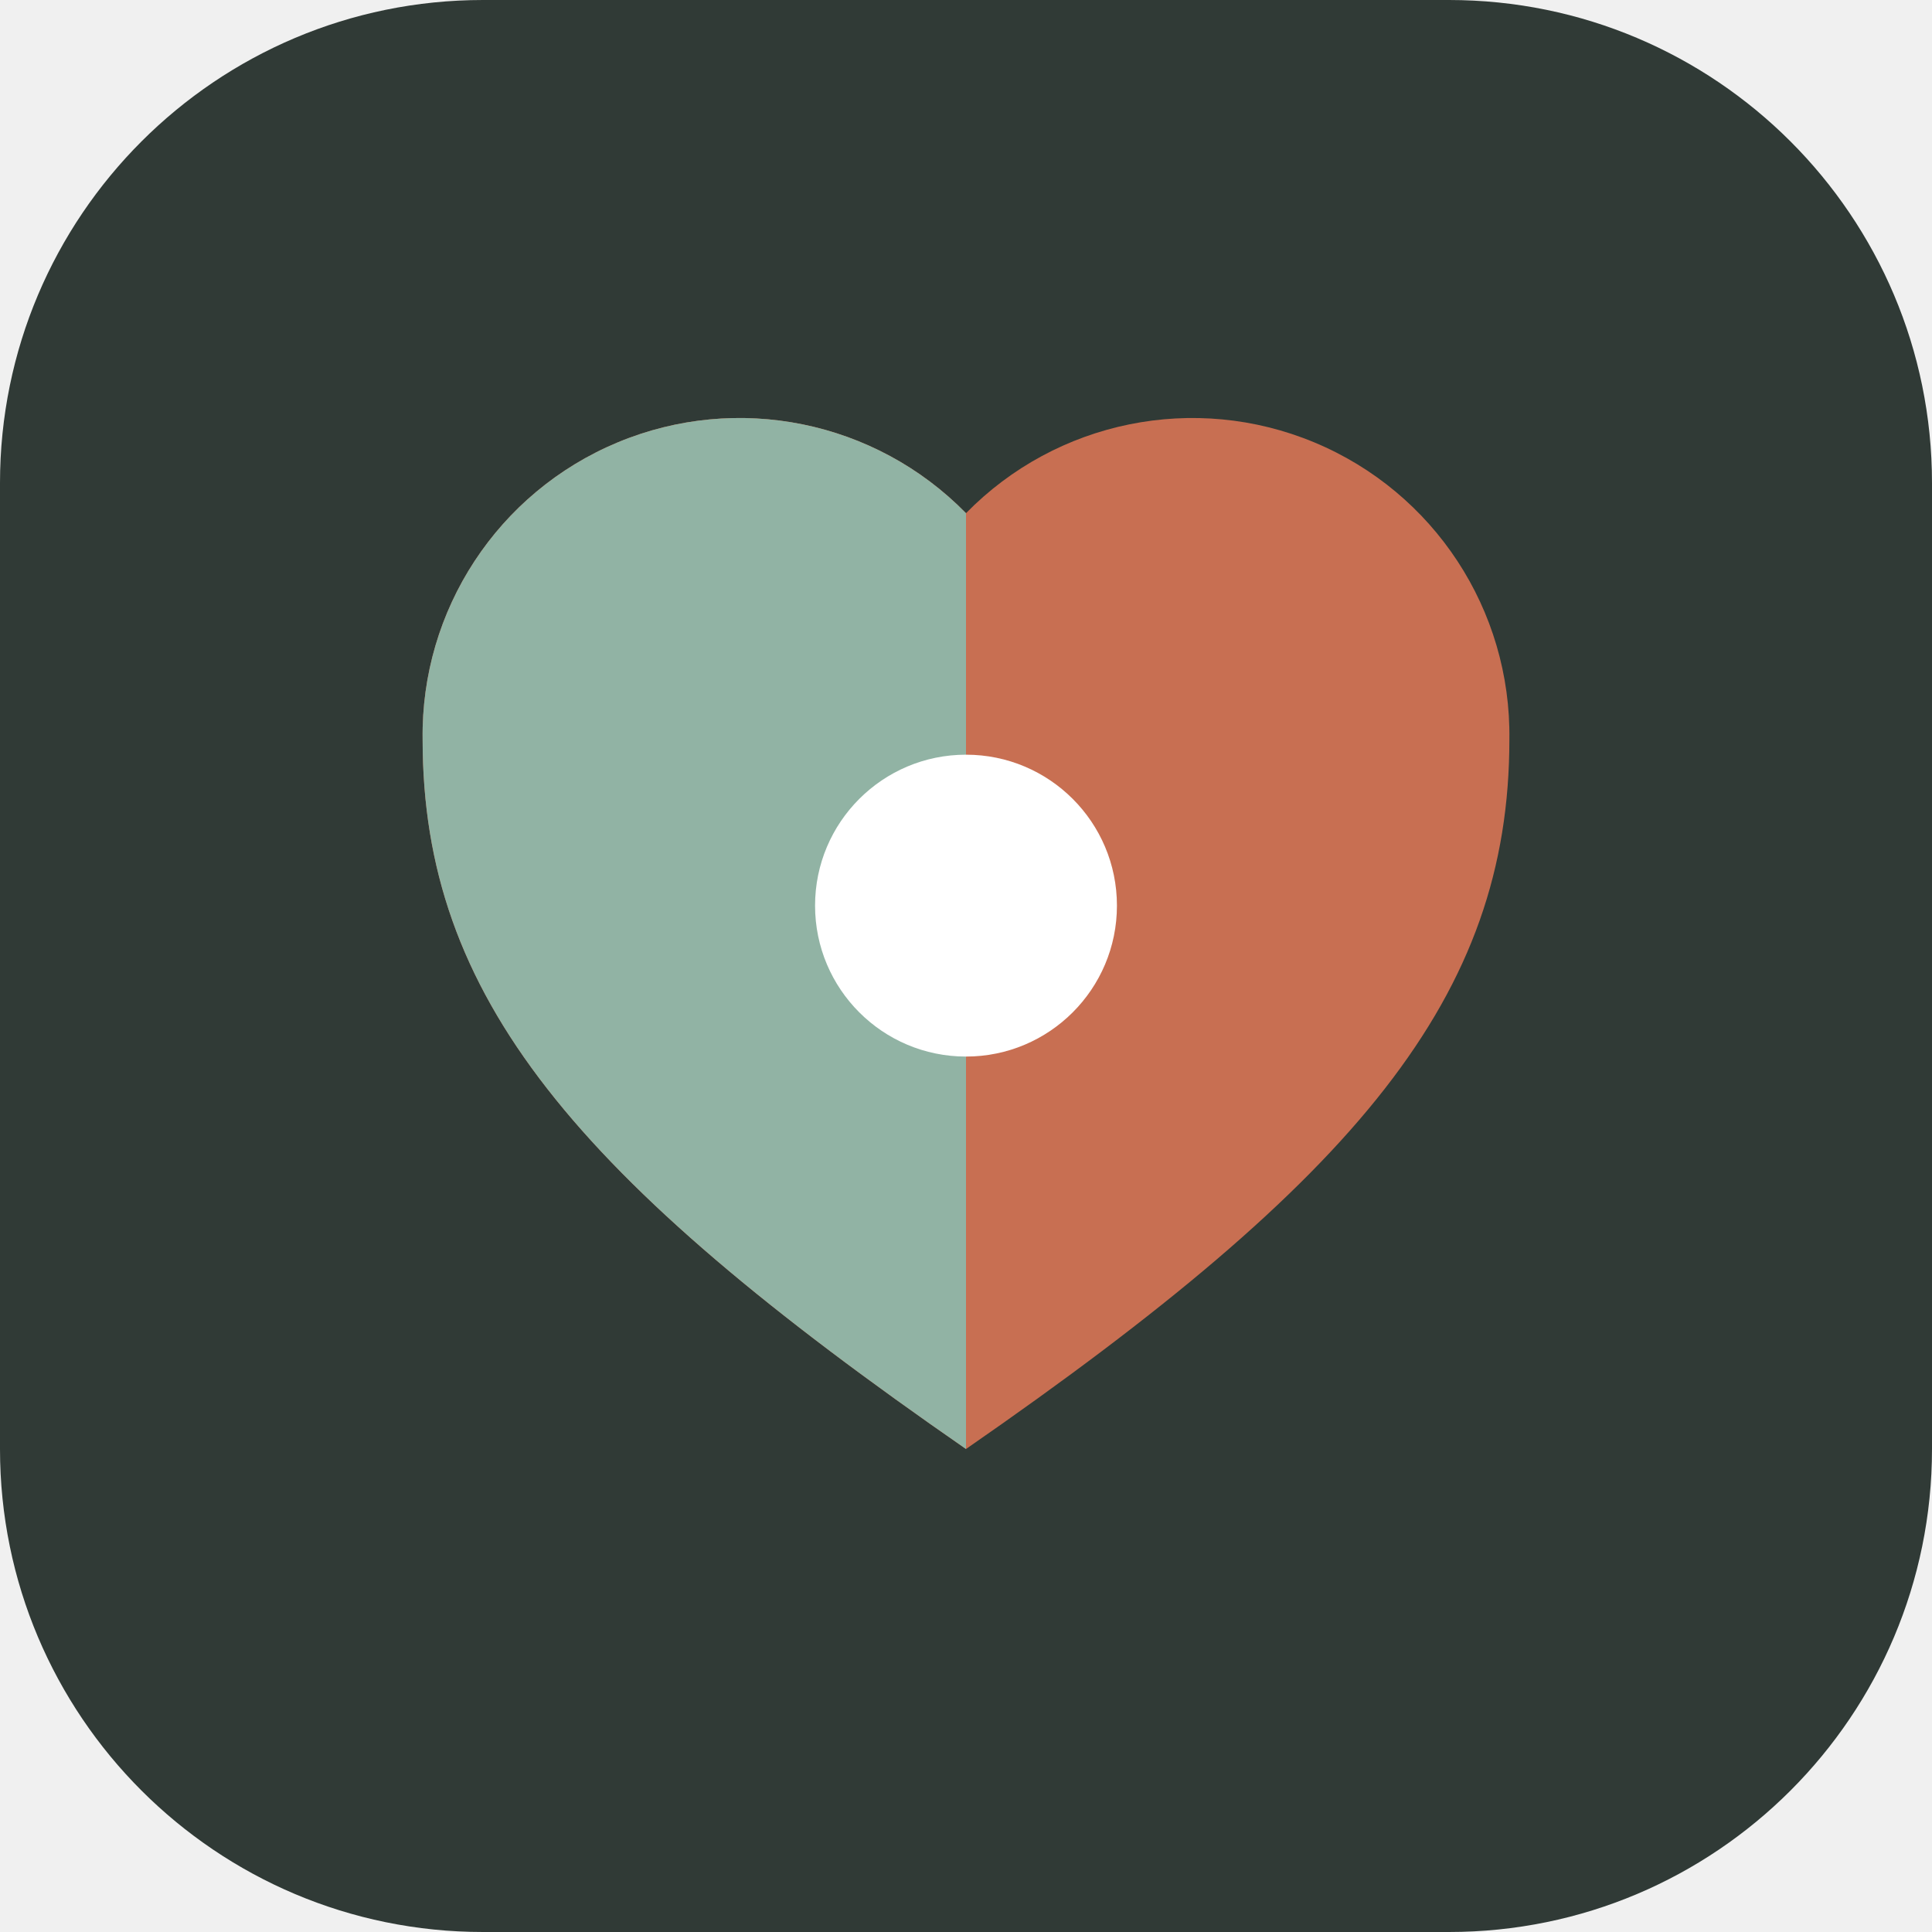
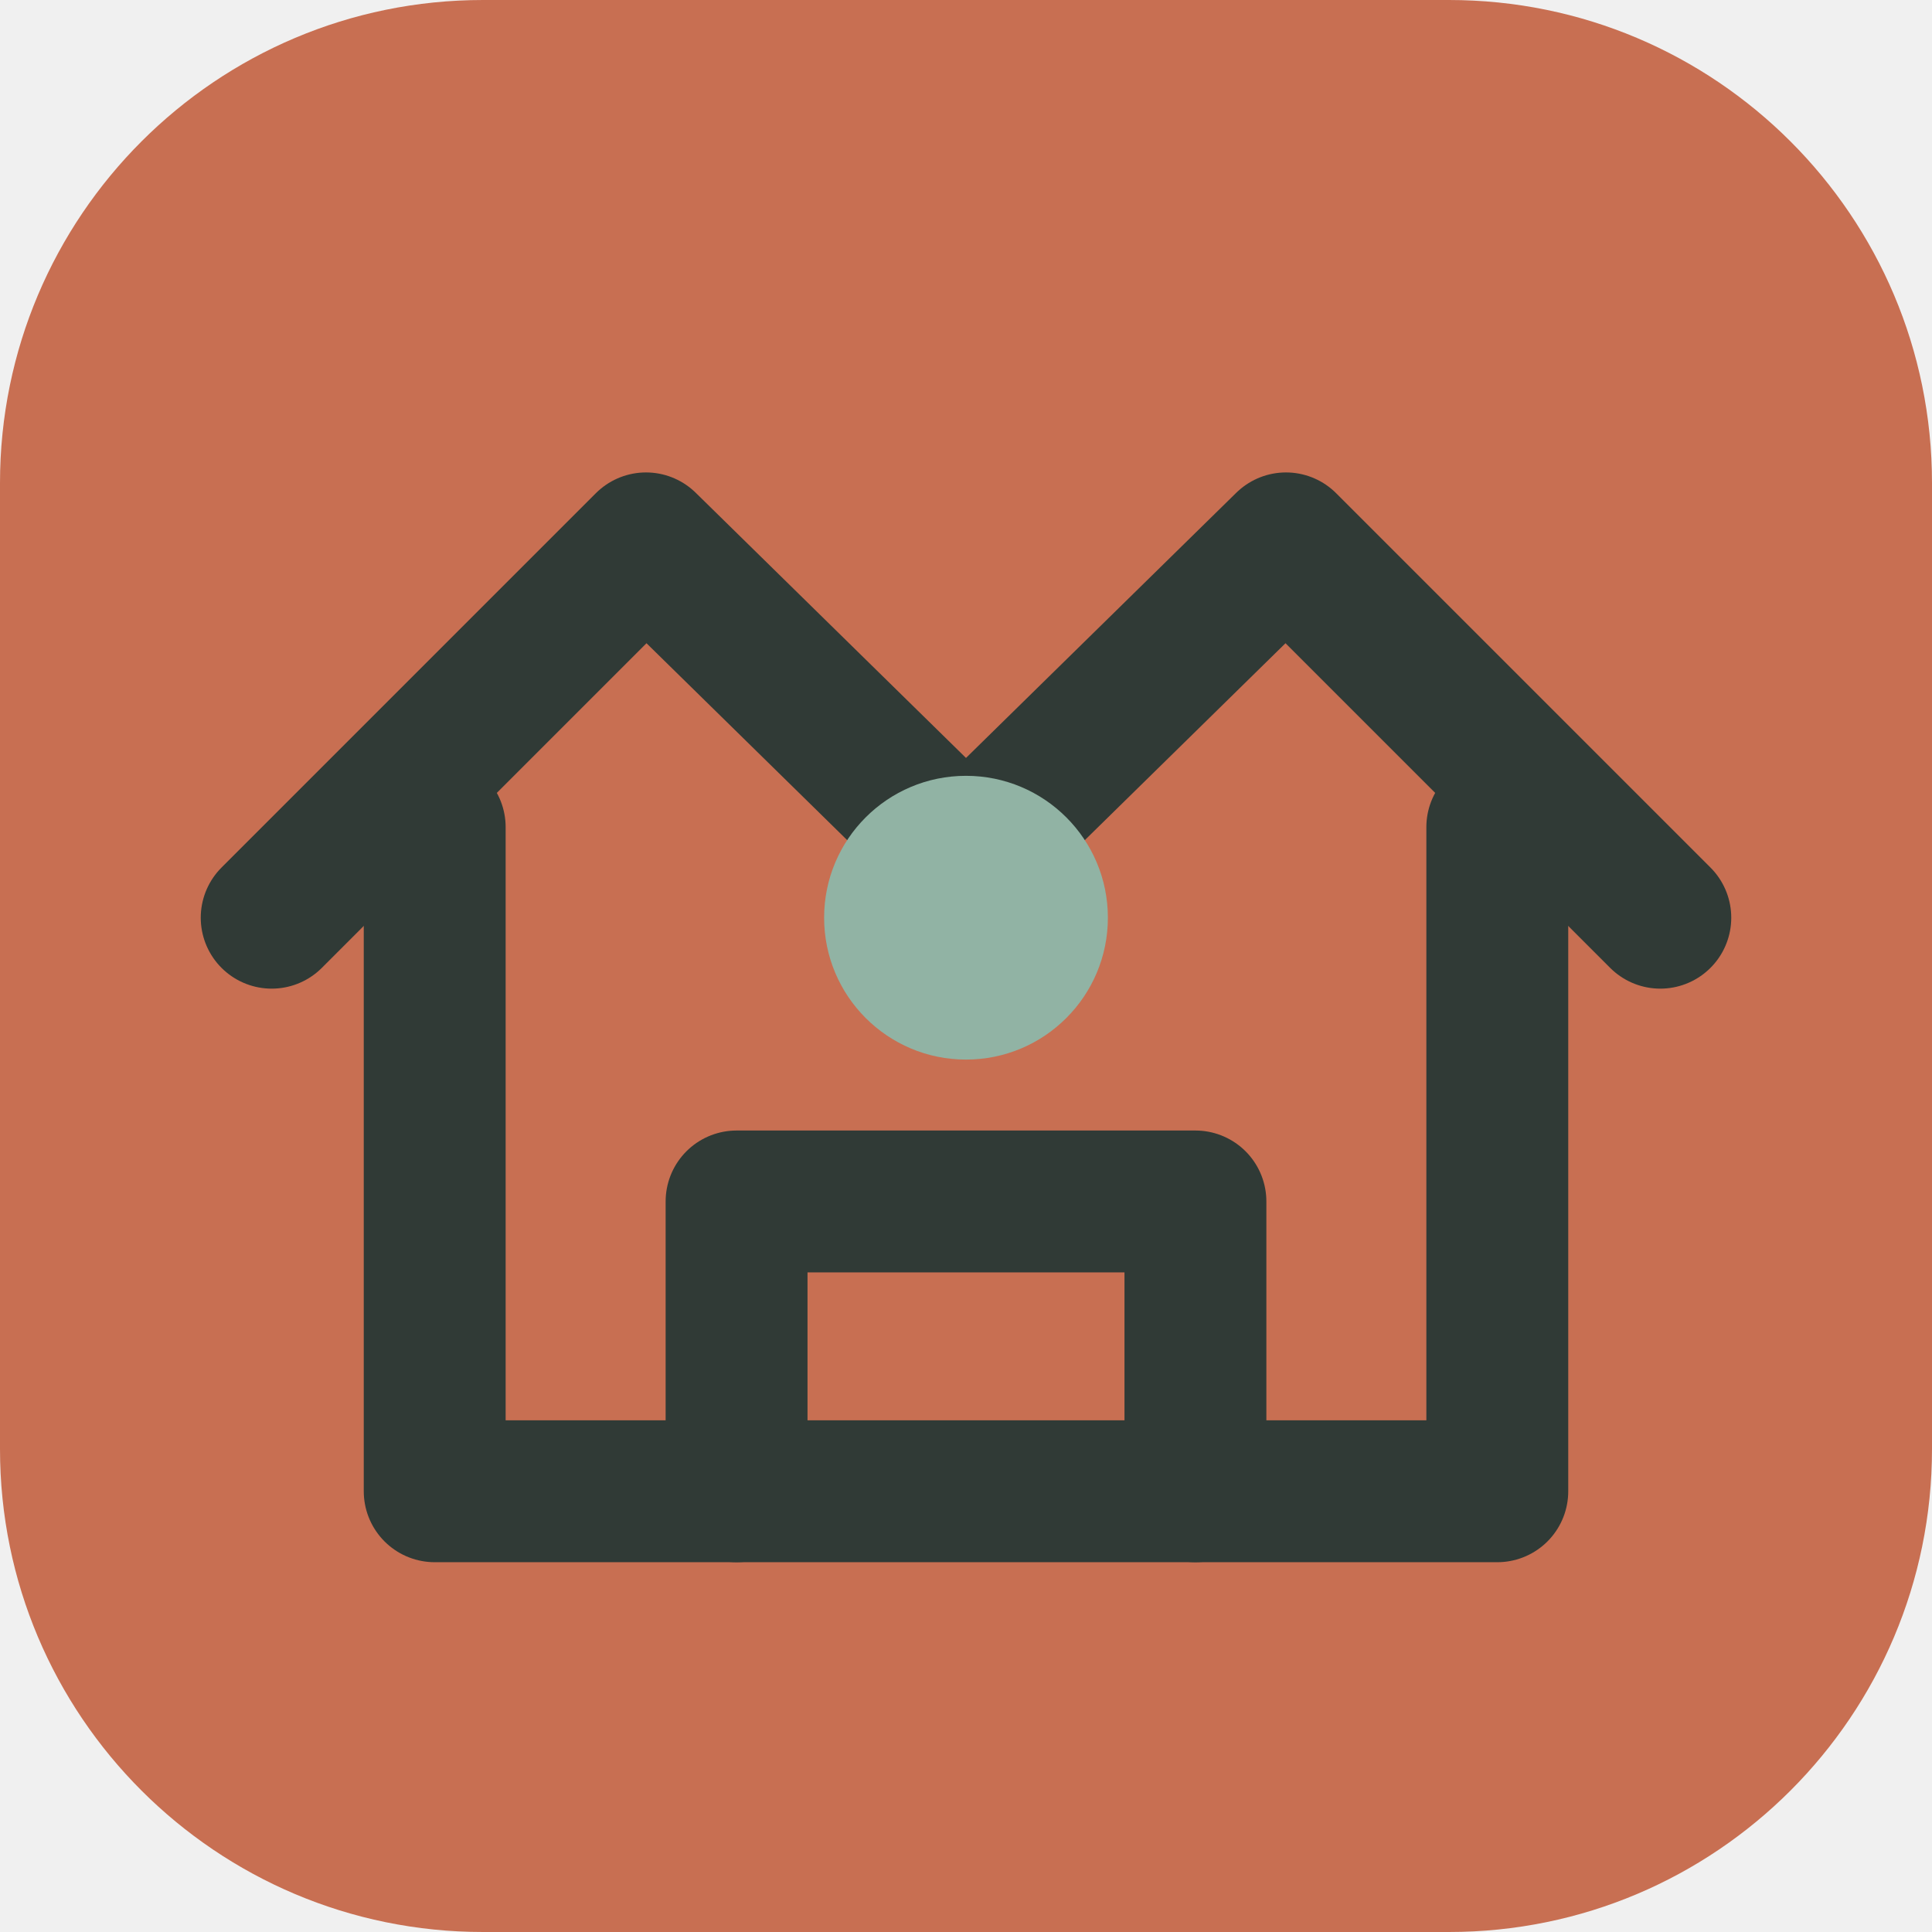
<svg xmlns="http://www.w3.org/2000/svg" viewBox="0 0 64 64">
-   <rect width="64" height="64" rx="16" fill="#303A36" />
-   <path d="M32 48C19 39 14 33 14 24.5A10.5 10.5 0 0 1 32 17a10.5 10.5 0 0 1 18 7.5C50 33 45 39 32 48Z" fill="#C86F52" />
-   <path d="M32 48C19 39 14 33 14 24.5A10.5 10.5 0 0 1 32 17Z" fill="#91B3A4" />
-   <circle cx="32" cy="30" r="5" fill="#fff" />
+   <rect width="64" height="64" rx="16" fill="#C86F52" />
+   <path d="M9 30.4 21.4 18l10.6 10.4L42.6 18 55 30.4" fill="none" stroke="#303A36" stroke-width="4.7" stroke-linecap="round" stroke-linejoin="round" />
+   <path d="M14.4 27.4v22h35.2v-22" fill="none" stroke="#303A36" stroke-width="4.7" stroke-linecap="round" stroke-linejoin="round" />
+   <path d="M24.4 49.4v-9.6h15.2v9.6" fill="none" stroke="#303A36" stroke-width="4.7" stroke-linecap="round" stroke-linejoin="round" />
+   <circle cx="32" cy="30.4" r="4.7" fill="#91B3A4" />
</svg>
